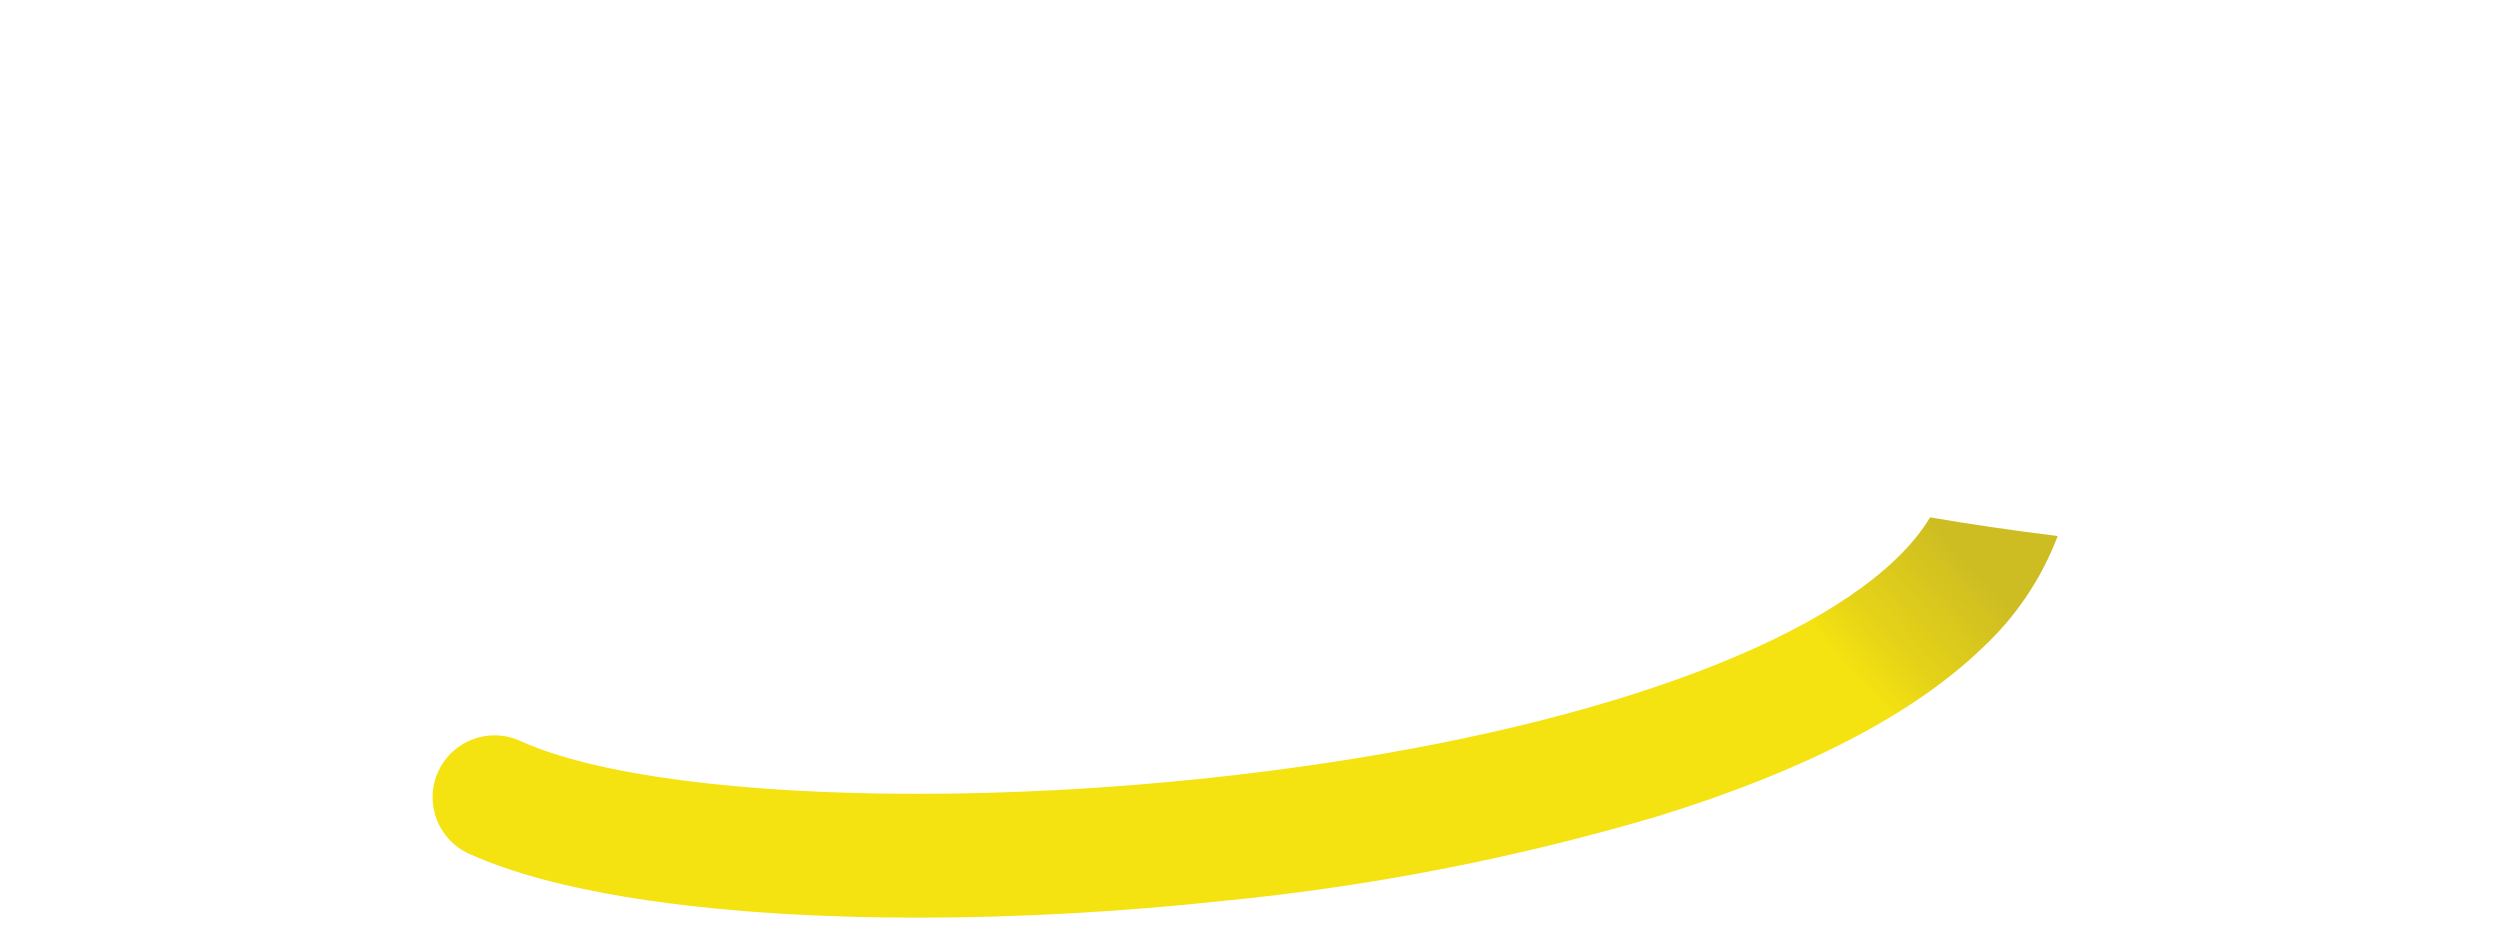
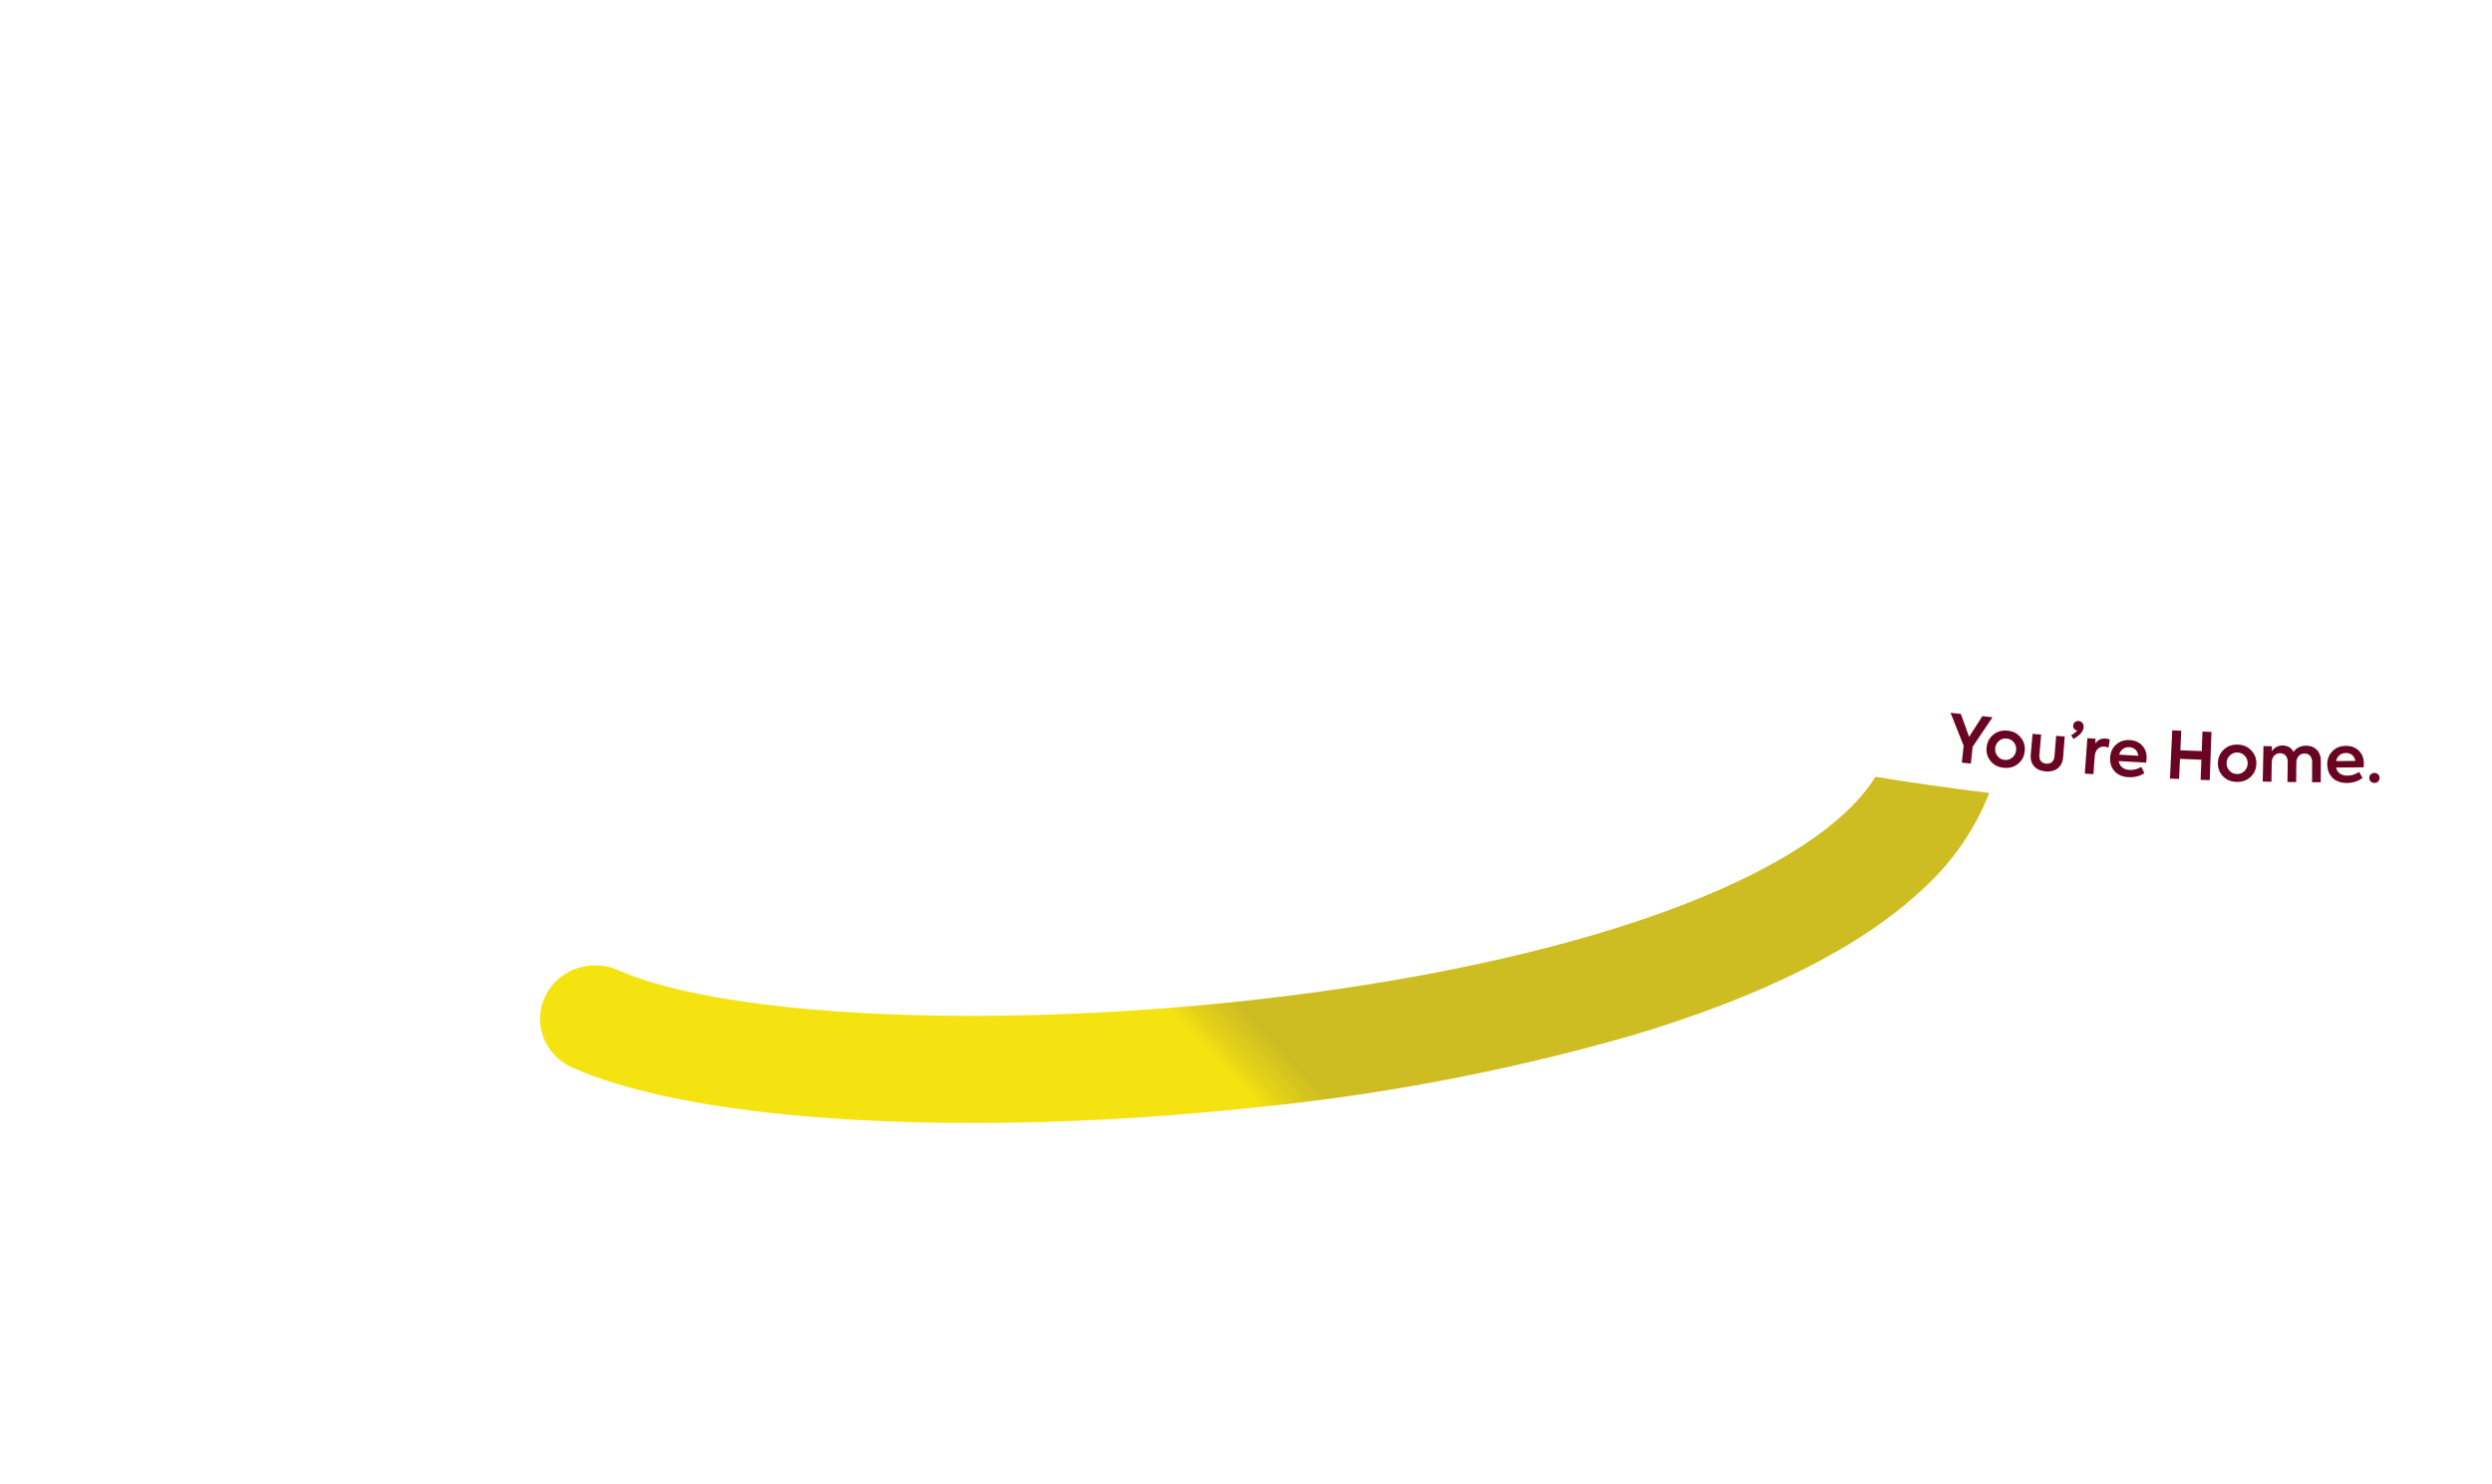
- <svg xmlns="http://www.w3.org/2000/svg" viewBox="0 0 1512 563" width="1512" height="563">
+ <svg xmlns="http://www.w3.org/2000/svg" viewBox="0 0 645 383.92" width="645" height="384">
  <defs>
-     <linearGradient id="ribbonGradientFront" x1="1055.2" y1="138.6" x2="812.2" y2="355.6" gradientUnits="userSpaceOnUse">
+     <style>
+             .cls-2 { fill: #6a0423; }
+         </style>
+     <linearGradient id="ribbonGradientFront" x1="1055.2" y1="138.6" x2="812.2" y2="355.6" gradientUnits="userSpaceOnUse" gradientTransform="translate(39.914, 85.201) scale(0.381658, 0.370206)">
      <stop offset="0.1" stop-color="#cebd22" />
      <stop offset="0.3" stop-color="#e4d218" />
      <stop offset="0.4" stop-color="#f5e211" />
    </linearGradient>
  </defs>
-   <path fill="url(#ribbonGradientFront)" d="M1167.3 312.9q-7.5 12.6-20.4 25c-64.4 62.1-219.7 111.7-415.5 132.6-60.8 6.5-121.1 9.6-176.9 9.6-105 0-194.1-11.1-239.9-32a37.4 37.4 0 1 0-31 68.2c53.5 24.3 135 33.3 193.9 36.6q37.7 2.1 77.9 2.1c59.1 0 121.5-3.4 184-10.1a1409 1409 0 0 0 263.1-51.2c88.6-27.3 154.7-61.6 196.4-101.8a179 179 0 0 0 45.6-67.7q-41.7-5.2-77.2-11.3" />
+   <path fill="url(#ribbonGradientFront)" transform="translate(39.914, 85.201) scale(0.381658, 0.370206)" d="M1167.3 312.9q-7.5 12.6-20.4 25c-64.4 62.1-219.7 111.7-415.5 132.6-60.8 6.5-121.1 9.6-176.9 9.6-105 0-194.1-11.1-239.9-32a37.4 37.4 0 1 0-31 68.2c53.5 24.3 135 33.3 193.9 36.6q37.7 2.1 77.9 2.1c59.1 0 121.5-3.4 184-10.1a1409 1409 0 0 0 263.1-51.2c88.6-27.3 154.7-61.6 196.4-101.8a179 179 0 0 0 45.6-67.7q-41.7-5.2-77.2-11.3" />
+   <g>
+     <path class="cls-2" d="M515.73,185.63q-2.56,3.83-5.15,7.64-.23,2.18-.47,4.36-1.17-.13-2.34-.25.24-2.18.48-4.36-1.72-4.27-3.39-8.54,1.33.15,2.66.29,1.06,2.98,2.14,5.95,1.72-2.68,3.42-5.36Q514.4,185.5,515.73,185.63Z" />
+     <path class="cls-2" d="M515.91,190.15c1.02-.83,2.23-1.19,3.67-1.05,1.44.13,2.57.71,3.4,1.72.85,1.02,1.2,2.18,1.08,3.53-.12,1.37-.68,2.47-1.71,3.32-1.01.84-2.23,1.19-3.69,1.05-1.45-.14-2.59-.71-3.44-1.73q-1.24-1.53-1.03-3.57C514.33,192.07,514.9,190.99,515.91,190.15ZM521.23,192.13c-.47-.59-1.08-.92-1.84-.99-.77-.08-1.42.13-2,.62-.58.49-.9,1.12-.97,1.88-.08.77.11,1.45.59,2.04.47.6,1.08.93,1.85,1,.77.07,1.43-.14,2-.63.58-.49.9-1.12.97-1.9C521.9,193.39,521.71,192.71,521.23,192.13Z" />
+     <path class="cls-2" d="M525.62,195.26q.23-2.67.47-5.33,1.11.09,2.22.19-.23,2.66-.46,5.33c-.11,1.23.56,2.1,1.78,2.2,1.23.1,2.03-.65,2.13-1.88q.22-2.66.43-5.33,1.11.09,2.22.18-.2,2.66-.41,5.33c-.2,2.54-1.92,3.92-4.54,3.71C526.87,199.44,525.39,197.8,525.62,195.26Z" />
+     <path class="cls-2" d="M539.3,188.2c-.08,1.11-.95,2.14-2.64,3.05q-.28-.48-.56-.96c.82-.5,1.35-.92,1.56-1.24,0,0-.01,0-.02,0-.63-.05-1.1-.61-1.05-1.27.06-.73.69-1.24,1.44-1.18C538.82,186.66,539.37,187.34,539.3,188.2Z" />
+     <path class="cls-2" d="M539.61,200.22q.34-4.59.66-9.17,1.07.08,2.13.15-.05.63-.09,1.27c.63-.96,1.53-1.41,2.67-1.33.39.02.76.11,1.09.25q-.16,1.05-.32,2.1c-.37-.14-.72-.23-1.06-.25-1.38-.09-2.4.75-2.53,2.66q-.16,2.24-.32,4.47Q540.73,200.3,539.61,200.22Z" />
+     <path class="cls-2" d="M555.47,197.39q-3.54-.19-7.08-.41c.21,1.29,1.12,2.19,2.71,2.28,1.13.07,2.18-.19,3.13-.77q.4.81.8,1.62c-1.2.78-2.58,1.13-4.13,1.04-3.51-.21-4.9-2.67-4.74-5.1.09-1.39.61-2.51,1.55-3.35.96-.85,2.15-1.24,3.56-1.16,1.34.08,2.41.57,3.21,1.44.83.88,1.19,2.01,1.11,3.43C555.58,196.67,555.55,196.98,555.47,197.39ZM548.49,195.31q2.48.15,4.95.29c-.11-1.29-1-2.14-2.28-2.22C549.87,193.31,548.86,194.04,548.49,195.31Z" />
+     <path class="cls-2" d="M561.65,201.51q.3-6.25.59-12.49,1.16.05,2.32.1-.11,2.53-.22,5.06,2.76.12,5.53.22.1-2.53.19-5.06,1.16.05,2.33.09-.22,6.24-.45,12.49-1.18-.04-2.36-.08.1-2.61.2-5.21-2.77-.1-5.54-.22-.12,2.6-.24,5.2Q562.83,201.56,561.65,201.51Z" />
+     <path class="cls-2" d="M575.56,194.02c.97-.91,2.16-1.34,3.61-1.31,1.45.04,2.61.54,3.51,1.5.92.95,1.36,2.09,1.33,3.45-.03,1.36-.52,2.51-1.49,3.42-.95.9-2.16,1.33-3.62,1.29-1.47-.03-2.64-.53-3.56-1.49q-1.35-1.43-1.28-3.49C574.11,196.04,574.61,194.92,575.56,194.02ZM581.02,195.62c-.51-.55-1.14-.84-1.91-.86-.77-.02-1.41.23-1.95.76-.55.53-.83,1.18-.85,1.94-.03.78.21,1.44.73,2,.51.56,1.14.85,1.92.87.77.02,1.42-.24,1.96-.77.55-.52.82-1.18.84-1.95C581.78,196.84,581.54,196.18,581.02,195.62Z" />
+     <path class="cls-2" d="M599.65,194.06c.7.69,1.05,1.64,1.05,2.86q-.01,2.77-.02,5.53-1.13,0-2.26,0,.01-2.57.03-5.13c0-1.49-.76-2.29-1.92-2.3-1.25,0-2.15.91-2.17,2.34q-.02,2.53-.05,5.06-1.12-.01-2.25-.03.04-2.55.07-5.11c.02-1.44-.75-2.31-1.93-2.33-1.25-.01-2.18.9-2.2,2.34q-.05,2.52-.09,5.04-1.12-.02-2.25-.04.1-4.59.19-9.19,1.1.03,2.19.04-.01.66-.02,1.32c.54-.95,1.63-1.54,2.84-1.53,1.21.04,2.26.61,2.75,1.68.68-1.03,1.93-1.63,3.34-1.62C598.07,193,598.95,193.36,599.65,194.06Z" />
+     <path class="cls-2" d="M611.77,198.6q-3.56.04-7.12.05c.29,1.26,1.26,2.11,2.86,2.1,1.14,0,2.17-.33,3.08-.97q.46.78.91,1.57c-1.15.85-2.51,1.29-4.07,1.3-3.52.01-5.07-2.36-5.07-4.8,0-1.39.45-2.54,1.34-3.43.91-.92,2.07-1.38,3.49-1.38,1.35-.01,2.45.4,3.31,1.22.88.83,1.32,1.94,1.33,3.36C611.83,197.87,611.82,198.19,611.77,198.6ZM604.65,196.97q2.49,0,4.98-.02c-.2-1.29-1.15-2.08-2.43-2.07C605.9,194.89,604.94,195.68,604.65,196.97Z" />
+     <path class="cls-2" d="M613.23,201.34c-.01-.72.59-1.29,1.35-1.3.74,0,1.31.54,1.32,1.27.01.74-.55,1.33-1.29,1.34C613.85,202.66,613.23,202.09,613.23,201.34Z" />
+   </g>
</svg>
